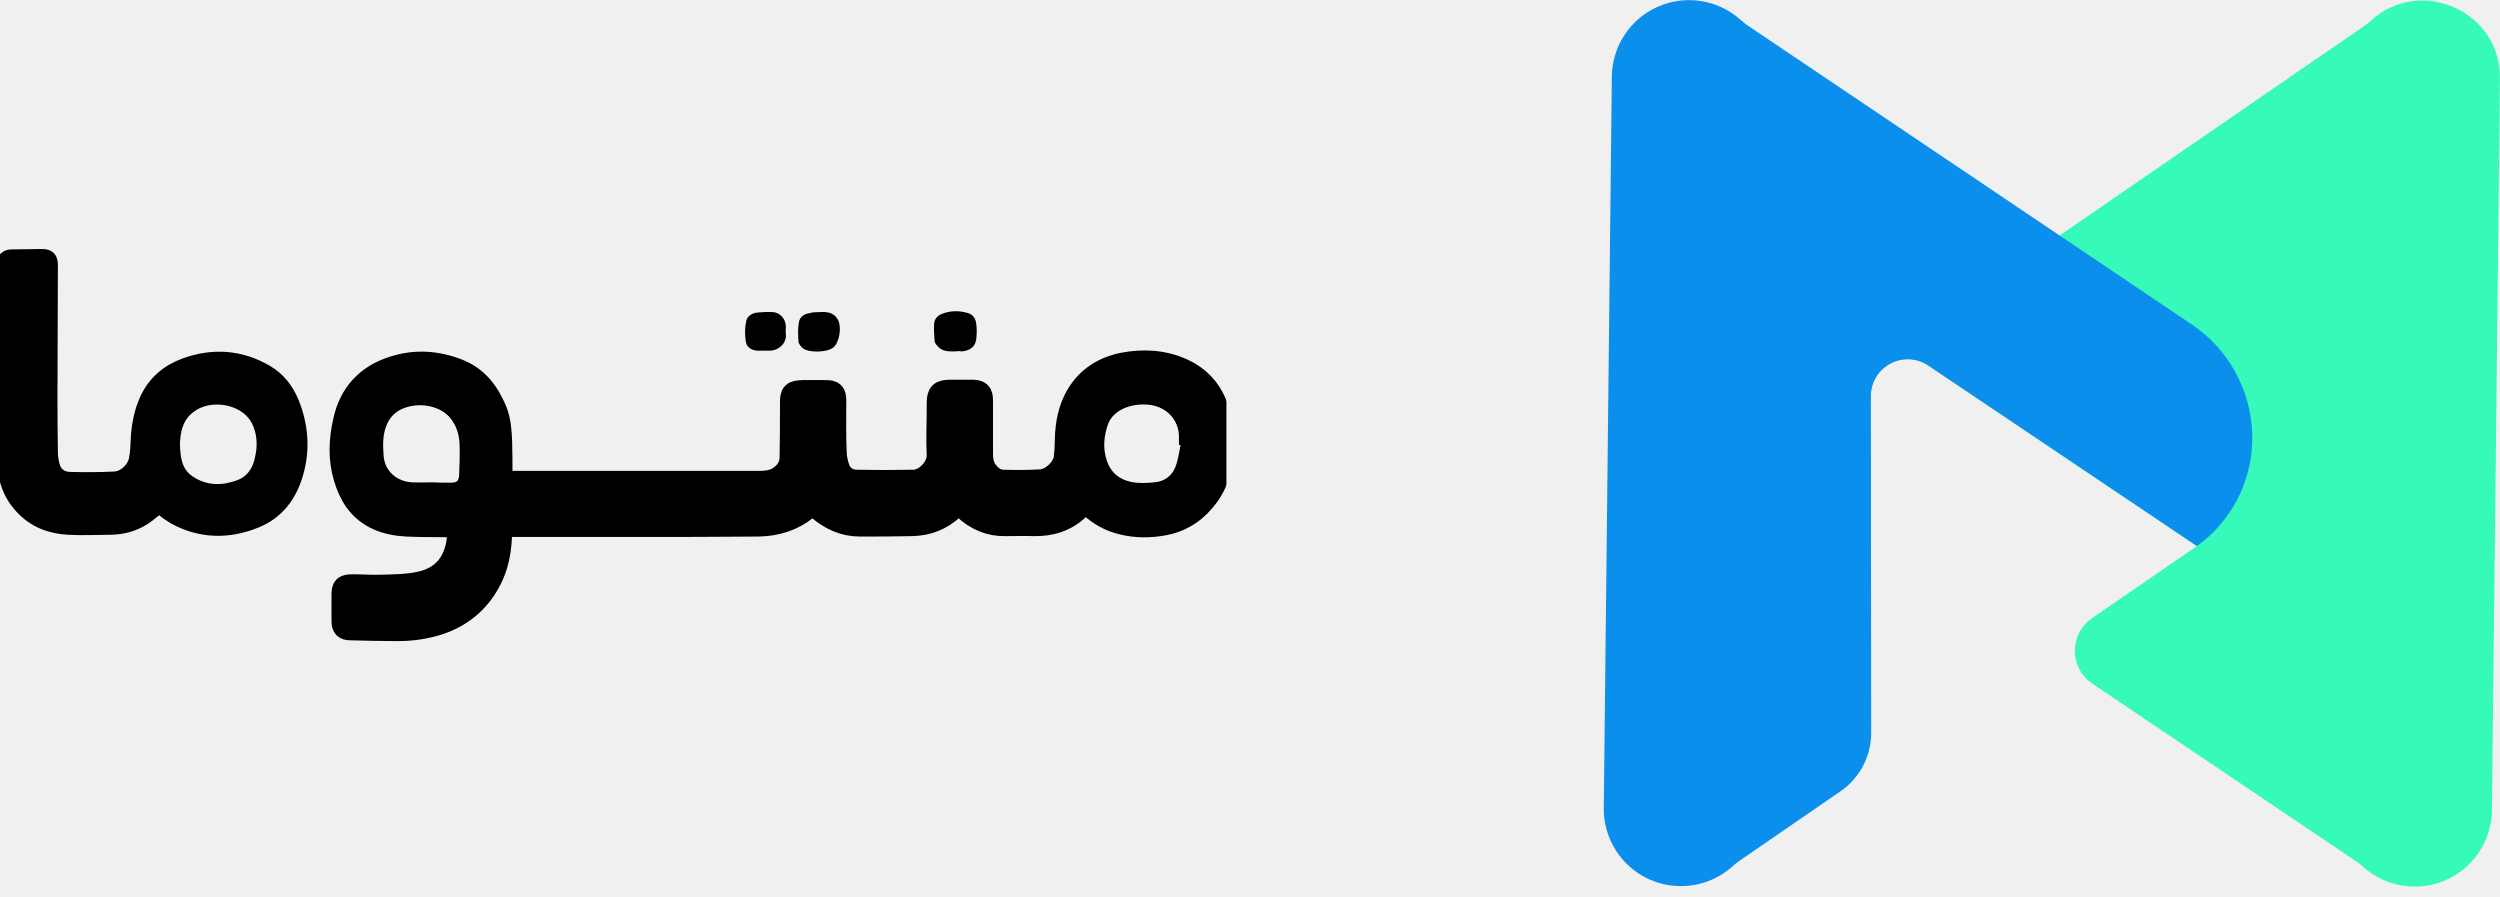
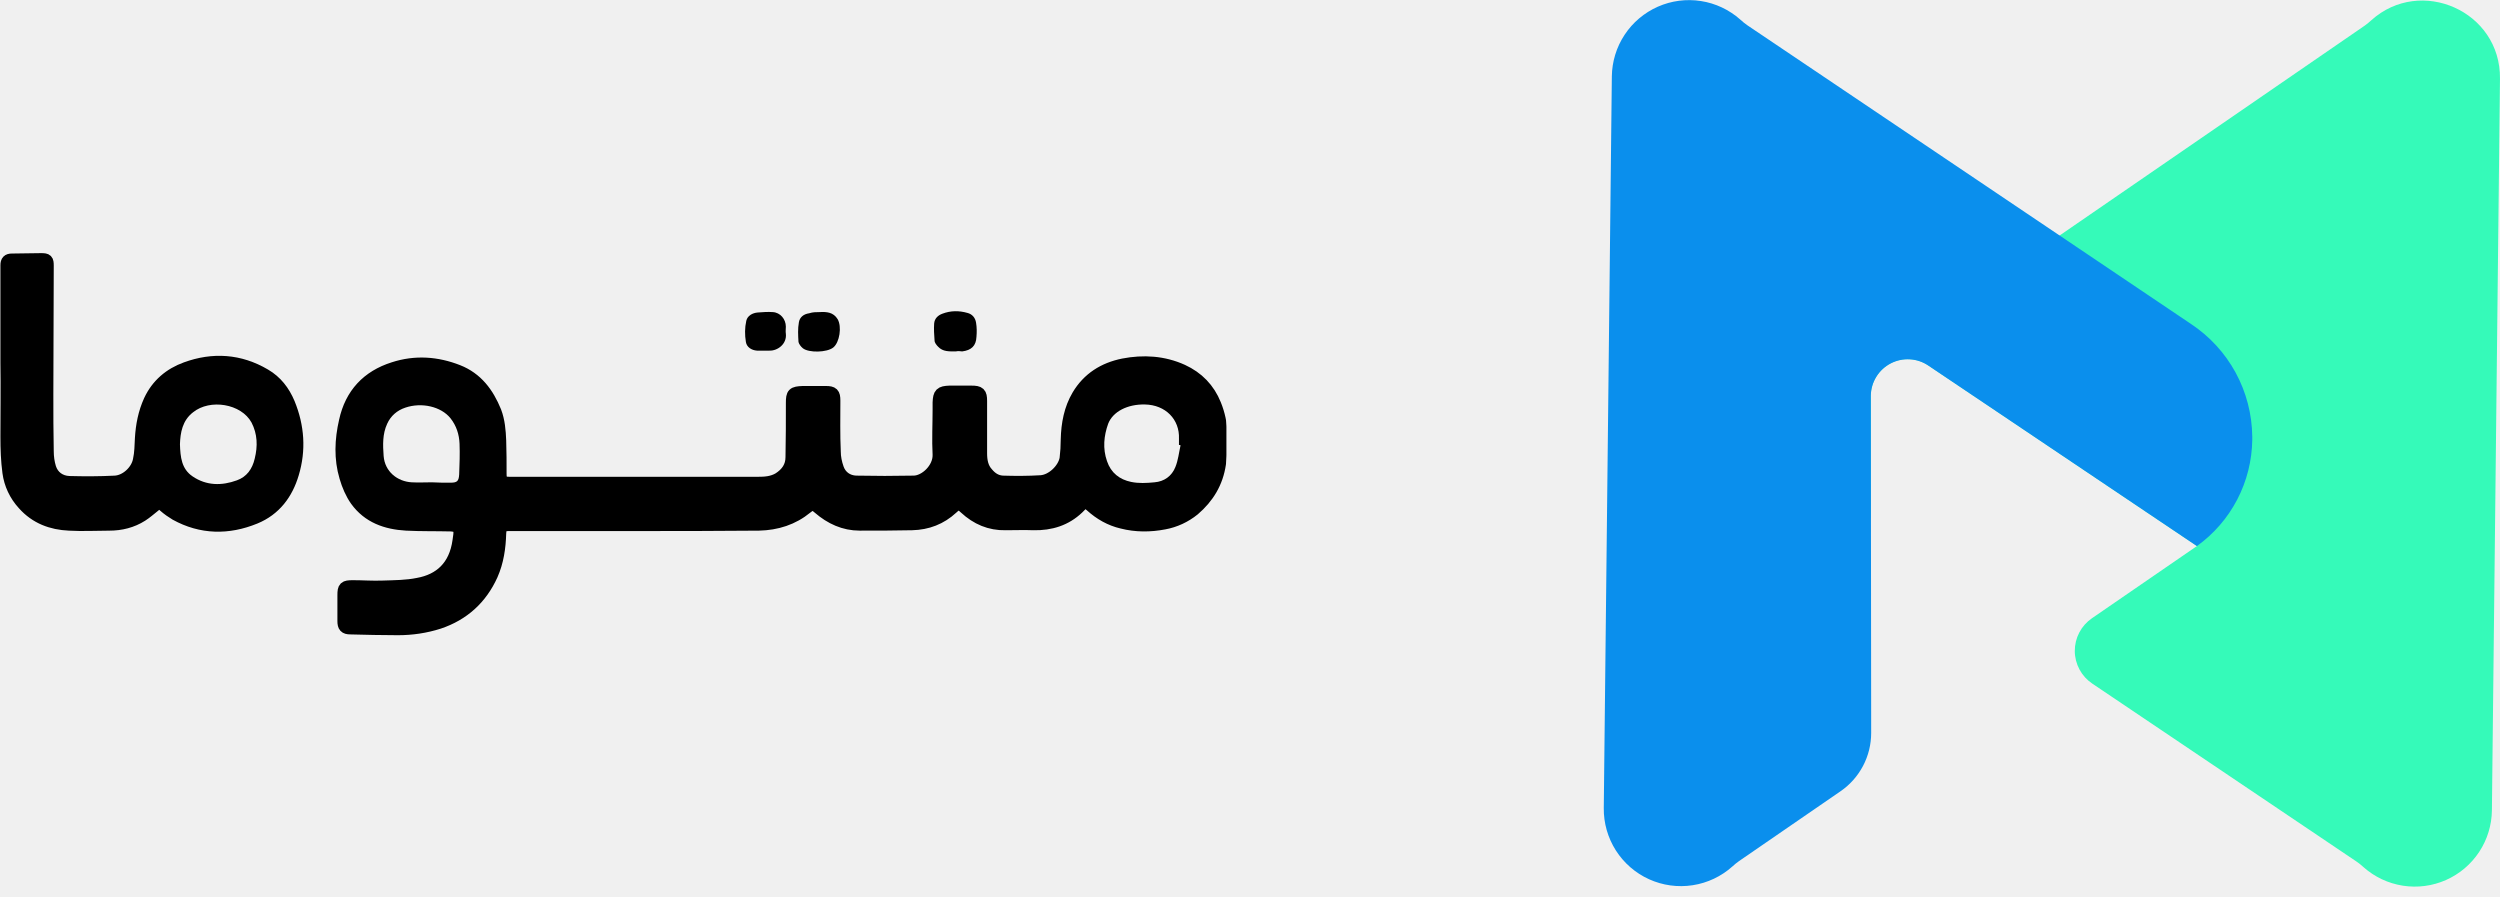
<svg xmlns="http://www.w3.org/2000/svg" width="106" height="38" viewBox="0 0 106 38" fill="none">
  <defs>
    <mask id="logo-mark-type-holes" maskUnits="userSpaceOnUse" x="0" y="0" width="52" height="38">
      <rect x="0" y="0" width="52" height="38" fill="white" />
      <path d="M18.311 20.45C18.026 20.45 17.741 20.466 17.456 20.45C16.853 20.416 16.316 20 16.266 19.333C16.232 18.866 16.215 18.4 16.417 17.966C16.568 17.633 16.836 17.4 17.188 17.283C17.875 17.05 18.697 17.233 19.1 17.733C19.351 18.05 19.469 18.416 19.485 18.816C19.502 19.25 19.485 19.683 19.469 20.116C19.452 20.4 19.385 20.466 19.1 20.466C18.848 20.466 18.58 20.466 18.311 20.45Z" fill="black" />
      <path d="M50.055 18.883C49.988 19.183 49.954 19.517 49.837 19.8C49.686 20.183 49.367 20.417 48.948 20.45C48.613 20.483 48.277 20.5 47.959 20.433C47.472 20.333 47.103 20.05 46.936 19.55C46.751 19.017 46.802 18.483 46.986 17.967C47.187 17.45 47.808 17.133 48.546 17.15C49.418 17.167 50.021 17.783 49.988 18.6C49.988 18.683 49.988 18.767 49.988 18.867C50.021 18.867 50.038 18.867 50.055 18.883Z" fill="black" />
      <path d="M7.63 18.833C7.647 18.349 7.73 17.833 8.183 17.483C8.904 16.899 10.229 17.116 10.665 17.916C10.916 18.399 10.933 18.916 10.799 19.449C10.698 19.883 10.464 20.216 10.044 20.366C9.407 20.599 8.753 20.599 8.166 20.199C7.697 19.883 7.647 19.383 7.63 18.833Z" fill="black" />
    </mask>
  </defs>
  <g mask="url(#logo-mark-type-holes)">
    <path d="M47.623 15.449C48.478 15.283 49.334 15.333 50.139 15.699C50.792 15.999 51.262 16.483 51.53 17.149C51.865 17.966 51.849 18.799 51.731 19.666C51.614 20.466 51.229 21.099 50.625 21.616C50.256 21.916 49.82 22.116 49.367 22.199C48.764 22.316 48.16 22.316 47.573 22.166C47.07 22.049 46.634 21.799 46.248 21.449C46.087 21.304 46.003 21.273 45.872 21.39L45.71 21.552C45.191 22.044 44.556 22.248 43.817 22.232C43.432 22.216 43.046 22.232 42.643 22.232C41.973 22.249 41.402 22 40.916 21.55C40.681 21.333 40.614 21.333 40.379 21.55C39.893 22 39.323 22.216 38.669 22.232C37.931 22.249 37.193 22.249 36.455 22.249C35.785 22.249 35.215 21.983 34.712 21.55C34.494 21.366 34.443 21.35 34.208 21.533C33.621 22.016 32.934 22.232 32.18 22.249C30.419 22.266 28.674 22.267 26.947 22.267H21.582C21.297 22.267 21.23 22.333 21.213 22.616C21.196 23.216 21.112 23.816 20.86 24.383C20.407 25.383 19.653 26.066 18.613 26.416C18.043 26.599 17.456 26.683 16.869 26.683C16.198 26.683 15.528 26.666 14.857 26.649C14.623 26.649 14.556 26.566 14.556 26.333V25.232C14.556 24.899 14.606 24.85 14.958 24.85C15.377 24.85 15.796 24.883 16.232 24.866C16.735 24.849 17.238 24.849 17.724 24.749C18.647 24.582 19.285 24.016 19.435 22.933C19.452 22.849 19.452 22.766 19.469 22.683C19.502 22.399 19.418 22.3 19.116 22.283C18.479 22.267 17.859 22.282 17.222 22.249C16.366 22.199 15.611 21.933 15.092 21.216C14.891 20.933 14.74 20.582 14.639 20.232C14.405 19.449 14.438 18.649 14.622 17.85C14.873 16.7 15.579 15.95 16.685 15.6C17.607 15.3 18.529 15.366 19.418 15.716C20.223 16.032 20.693 16.666 21.012 17.449C21.163 17.849 21.196 18.266 21.213 18.683C21.23 19.149 21.229 19.616 21.229 20.083C21.229 20.399 21.297 20.466 21.615 20.466H32.129C32.431 20.466 32.733 20.45 33.017 20.283C33.353 20.067 33.555 19.783 33.555 19.383C33.571 18.616 33.571 17.85 33.571 17.083C33.571 16.683 33.622 16.633 34.041 16.616H35.014C35.315 16.616 35.382 16.683 35.382 16.982C35.382 17.699 35.366 18.433 35.399 19.149C35.399 19.383 35.449 19.633 35.533 19.866C35.651 20.2 35.936 20.399 36.288 20.416C37.109 20.433 37.915 20.433 38.736 20.416C39.222 20.416 39.808 19.866 39.792 19.283C39.758 18.65 39.792 18 39.792 17.366V17.066C39.809 16.683 39.876 16.616 40.262 16.6H41.184C41.536 16.6 41.603 16.666 41.603 16.999V19.216C41.603 19.532 41.654 19.833 41.872 20.066C42.039 20.266 42.241 20.399 42.509 20.416C43.045 20.433 43.599 20.433 44.136 20.399C44.605 20.366 45.091 19.899 45.175 19.449C45.208 19.183 45.225 18.899 45.225 18.633C45.242 17.966 45.36 17.333 45.695 16.767C46.131 16.033 46.801 15.616 47.623 15.449ZM48.562 17.149C47.808 17.133 47.187 17.449 47.003 17.966C46.802 18.483 46.769 19.017 46.953 19.55C47.121 20.049 47.473 20.333 47.975 20.433C48.294 20.499 48.646 20.483 48.965 20.449C49.384 20.416 49.702 20.183 49.853 19.8C49.954 19.5 49.987 19.183 50.055 18.883C50.038 18.883 50.021 18.883 50.005 18.866V18.6C50.038 17.783 49.434 17.166 48.562 17.149ZM19.099 17.732C18.697 17.233 17.876 17.05 17.188 17.283C16.836 17.4 16.568 17.633 16.417 17.966C16.216 18.399 16.232 18.866 16.265 19.333C16.316 20.016 16.852 20.432 17.456 20.449C17.741 20.466 18.026 20.449 18.311 20.449C18.58 20.466 18.831 20.466 19.099 20.466C19.384 20.466 19.452 20.399 19.469 20.116C19.485 19.683 19.502 19.25 19.485 18.816C19.468 18.416 19.368 18.032 19.099 17.732Z" fill="black" />
-     <path d="M47.623 15.449C48.478 15.283 49.334 15.333 50.139 15.699C50.792 15.999 51.262 16.483 51.53 17.149C51.865 17.966 51.849 18.799 51.731 19.666C51.614 20.466 51.229 21.099 50.625 21.616C50.256 21.916 49.82 22.116 49.367 22.199C48.764 22.316 48.16 22.316 47.573 22.166C47.07 22.049 46.634 21.799 46.248 21.449C46.087 21.304 46.003 21.273 45.872 21.39L45.71 21.552C45.191 22.044 44.556 22.248 43.817 22.232C43.432 22.216 43.046 22.232 42.643 22.232C41.973 22.249 41.402 22 40.916 21.55C40.681 21.333 40.614 21.333 40.379 21.55C39.893 22 39.323 22.216 38.669 22.232C37.931 22.249 37.193 22.249 36.455 22.249C35.785 22.249 35.215 21.983 34.712 21.55C34.494 21.366 34.443 21.35 34.208 21.533C33.621 22.016 32.934 22.232 32.18 22.249C30.419 22.266 28.674 22.267 26.947 22.267H21.582C21.297 22.267 21.23 22.333 21.213 22.616C21.196 23.216 21.112 23.816 20.86 24.383C20.407 25.383 19.653 26.066 18.613 26.416C18.043 26.599 17.456 26.683 16.869 26.683C16.198 26.683 15.528 26.666 14.857 26.649C14.623 26.649 14.556 26.566 14.556 26.333V25.232C14.556 24.899 14.606 24.85 14.958 24.85C15.377 24.85 15.796 24.883 16.232 24.866C16.735 24.849 17.238 24.849 17.724 24.749C18.647 24.582 19.285 24.016 19.435 22.933C19.452 22.849 19.452 22.766 19.469 22.683C19.502 22.399 19.418 22.3 19.116 22.283C18.479 22.267 17.859 22.282 17.222 22.249C16.366 22.199 15.611 21.933 15.092 21.216C14.891 20.933 14.74 20.582 14.639 20.232C14.405 19.449 14.438 18.649 14.622 17.85C14.873 16.7 15.579 15.95 16.685 15.6C17.607 15.3 18.529 15.366 19.418 15.716C20.223 16.032 20.693 16.666 21.012 17.449C21.163 17.849 21.196 18.266 21.213 18.683C21.23 19.149 21.229 19.616 21.229 20.083C21.229 20.399 21.297 20.466 21.615 20.466H32.129C32.431 20.466 32.733 20.45 33.017 20.283C33.353 20.067 33.555 19.783 33.555 19.383C33.571 18.616 33.571 17.85 33.571 17.083C33.571 16.683 33.622 16.633 34.041 16.616H35.014C35.315 16.616 35.382 16.683 35.382 16.982C35.382 17.699 35.366 18.433 35.399 19.149C35.399 19.383 35.449 19.633 35.533 19.866C35.651 20.2 35.936 20.399 36.288 20.416C37.109 20.433 37.915 20.433 38.736 20.416C39.222 20.416 39.808 19.866 39.792 19.283C39.758 18.65 39.792 18 39.792 17.366V17.066C39.809 16.683 39.876 16.616 40.262 16.6H41.184C41.536 16.6 41.603 16.666 41.603 16.999V19.216C41.603 19.532 41.654 19.833 41.872 20.066C42.039 20.266 42.241 20.399 42.509 20.416C43.045 20.433 43.599 20.433 44.136 20.399C44.605 20.366 45.091 19.899 45.175 19.449C45.208 19.183 45.225 18.899 45.225 18.633C45.242 17.966 45.36 17.333 45.695 16.767C46.131 16.033 46.801 15.616 47.623 15.449ZM48.562 17.149C47.808 17.133 47.187 17.449 47.003 17.966C46.802 18.483 46.769 19.017 46.953 19.55C47.121 20.049 47.473 20.333 47.975 20.433C48.294 20.499 48.646 20.483 48.965 20.449C49.384 20.416 49.702 20.183 49.853 19.8C49.954 19.5 49.987 19.183 50.055 18.883C50.038 18.883 50.021 18.883 50.005 18.866V18.6C50.038 17.783 49.434 17.166 48.562 17.149ZM19.099 17.732C18.697 17.233 17.876 17.05 17.188 17.283C16.836 17.4 16.568 17.633 16.417 17.966C16.216 18.399 16.232 18.866 16.265 19.333C16.316 20.016 16.852 20.432 17.456 20.449C17.741 20.466 18.026 20.449 18.311 20.449C18.58 20.466 18.831 20.466 19.099 20.466C19.384 20.466 19.452 20.399 19.469 20.116C19.485 19.683 19.502 19.25 19.485 18.816C19.468 18.416 19.368 18.032 19.099 17.732Z" stroke="black" />
+     <path d="M47.623 15.449C48.478 15.283 49.334 15.333 50.139 15.699C50.792 15.999 51.262 16.483 51.53 17.149C51.865 17.966 51.849 18.799 51.731 19.666C51.614 20.466 51.229 21.099 50.625 21.616C50.256 21.916 49.82 22.116 49.367 22.199C48.764 22.316 48.16 22.316 47.573 22.166C47.07 22.049 46.634 21.799 46.248 21.449C46.087 21.304 46.003 21.273 45.872 21.39L45.71 21.552C45.191 22.044 44.556 22.248 43.817 22.232C43.432 22.216 43.046 22.232 42.643 22.232C41.973 22.249 41.402 22 40.916 21.55C40.681 21.333 40.614 21.333 40.379 21.55C39.893 22 39.323 22.216 38.669 22.232C37.931 22.249 37.193 22.249 36.455 22.249C35.785 22.249 35.215 21.983 34.712 21.55C34.494 21.366 34.443 21.35 34.208 21.533C33.621 22.016 32.934 22.232 32.18 22.249C30.419 22.266 28.674 22.267 26.947 22.267H21.582C21.297 22.267 21.23 22.333 21.213 22.616C21.196 23.216 21.112 23.816 20.86 24.383C20.407 25.383 19.653 26.066 18.613 26.416C18.043 26.599 17.456 26.683 16.869 26.683C16.198 26.683 15.528 26.666 14.857 26.649C14.623 26.649 14.556 26.566 14.556 26.333V25.232C14.556 24.899 14.606 24.85 14.958 24.85C15.377 24.85 15.796 24.883 16.232 24.866C16.735 24.849 17.238 24.849 17.724 24.749C18.647 24.582 19.285 24.016 19.435 22.933C19.452 22.849 19.452 22.766 19.469 22.683C19.502 22.399 19.418 22.3 19.116 22.283C18.479 22.267 17.859 22.282 17.222 22.249C16.366 22.199 15.611 21.933 15.092 21.216C14.891 20.933 14.74 20.582 14.639 20.232C14.405 19.449 14.438 18.649 14.622 17.85C14.873 16.7 15.579 15.95 16.685 15.6C17.607 15.3 18.529 15.366 19.418 15.716C20.223 16.032 20.693 16.666 21.012 17.449C21.163 17.849 21.196 18.266 21.213 18.683C21.23 19.149 21.229 19.616 21.229 20.083C21.229 20.399 21.297 20.466 21.615 20.466H32.129C32.431 20.466 32.733 20.45 33.017 20.283C33.353 20.067 33.555 19.783 33.555 19.383C33.571 18.616 33.571 17.85 33.571 17.083C33.571 16.683 33.622 16.633 34.041 16.616H35.014C35.315 16.616 35.382 16.683 35.382 16.982C35.382 17.699 35.366 18.433 35.399 19.149C35.399 19.383 35.449 19.633 35.533 19.866C35.651 20.2 35.936 20.399 36.288 20.416C37.109 20.433 37.915 20.433 38.736 20.416C39.222 20.416 39.808 19.866 39.792 19.283C39.758 18.65 39.792 18 39.792 17.366V17.066C39.809 16.683 39.876 16.616 40.262 16.6H41.184C41.536 16.6 41.603 16.666 41.603 16.999V19.216C41.603 19.532 41.654 19.833 41.872 20.066C42.039 20.266 42.241 20.399 42.509 20.416C43.045 20.433 43.599 20.433 44.136 20.399C44.605 20.366 45.091 19.899 45.175 19.449C45.208 19.183 45.225 18.899 45.225 18.633C45.242 17.966 45.36 17.333 45.695 16.767C46.131 16.033 46.801 15.616 47.623 15.449ZM48.562 17.149C47.808 17.133 47.187 17.449 47.003 17.966C46.802 18.483 46.769 19.017 46.953 19.55C47.121 20.049 47.473 20.333 47.975 20.433C48.294 20.499 48.646 20.483 48.965 20.449C49.384 20.416 49.702 20.183 49.853 19.8C49.954 19.5 49.987 19.183 50.055 18.883C50.038 18.883 50.021 18.883 50.005 18.866V18.6C50.038 17.783 49.434 17.166 48.562 17.149ZM19.099 17.732C18.697 17.233 17.876 17.05 17.188 17.283C16.836 17.4 16.568 17.633 16.417 17.966C16.216 18.399 16.232 18.866 16.265 19.333C16.316 20.016 16.852 20.432 17.456 20.449C17.741 20.466 18.026 20.449 18.311 20.449C18.58 20.466 18.831 20.466 19.099 20.466C19.384 20.466 19.452 20.399 19.469 20.116C19.485 19.683 19.502 19.25 19.485 18.816C19.468 18.416 19.368 18.032 19.099 17.732Z" stroke="black" stroke-width="0.5" />
    <path d="M0.268 15.367C0.268 14 0.268 12.633 0.268 11.25C0.268 11.067 0.335 11 0.503 11C0.922 11 1.342 10.983 1.744 10.983C1.996 10.983 2.029 11.017 2.029 11.267C2.029 13.083 2.012 14.917 2.012 16.733C2.012 17.533 2.012 18.333 2.029 19.133C2.029 19.367 2.063 19.617 2.13 19.833C2.247 20.2 2.549 20.417 2.935 20.433C3.572 20.45 4.226 20.45 4.863 20.417C5.332 20.4 5.802 19.967 5.886 19.5C5.953 19.2 5.953 18.9 5.97 18.583C6.003 18.033 6.104 17.5 6.339 16.983C6.657 16.3 7.194 15.85 7.881 15.6C9.022 15.183 10.162 15.25 11.235 15.883C11.721 16.167 12.04 16.583 12.258 17.1C12.66 18.083 12.727 19.083 12.426 20.083C12.174 20.933 11.671 21.617 10.816 21.967C9.676 22.433 8.535 22.417 7.445 21.817C7.278 21.717 7.11 21.6 6.959 21.467C6.808 21.317 6.691 21.333 6.54 21.467C6.372 21.6 6.204 21.75 6.02 21.867C5.601 22.133 5.131 22.25 4.628 22.25C4.058 22.25 3.505 22.283 2.935 22.25C2.18 22.217 1.509 21.967 0.989 21.383C0.637 21 0.419 20.533 0.352 20.033C0.285 19.533 0.268 19.033 0.268 18.517C0.268 17.483 0.285 16.417 0.268 15.367ZM7.63 18.833C7.647 19.383 7.697 19.867 8.166 20.183C8.753 20.583 9.407 20.583 10.044 20.35C10.464 20.2 10.682 19.867 10.799 19.433C10.933 18.9 10.916 18.383 10.665 17.9C10.246 17.1 8.904 16.883 8.183 17.467C7.747 17.85 7.663 18.35 7.63 18.833Z" fill="black" />
-     <path d="M0.268 15.367C0.268 14 0.268 12.633 0.268 11.25C0.268 11.067 0.335 11 0.503 11C0.922 11 1.342 10.983 1.744 10.983C1.996 10.983 2.029 11.017 2.029 11.267C2.029 13.083 2.012 14.917 2.012 16.733C2.012 17.533 2.012 18.333 2.029 19.133C2.029 19.367 2.063 19.617 2.13 19.833C2.247 20.2 2.549 20.417 2.935 20.433C3.572 20.45 4.226 20.45 4.863 20.417C5.332 20.4 5.802 19.967 5.886 19.5C5.953 19.2 5.953 18.9 5.97 18.583C6.003 18.033 6.104 17.5 6.339 16.983C6.657 16.3 7.194 15.85 7.881 15.6C9.022 15.183 10.162 15.25 11.235 15.883C11.721 16.167 12.04 16.583 12.258 17.1C12.66 18.083 12.727 19.083 12.426 20.083C12.174 20.933 11.671 21.617 10.816 21.967C9.676 22.433 8.535 22.417 7.445 21.817C7.278 21.717 7.11 21.6 6.959 21.467C6.808 21.317 6.691 21.333 6.54 21.467C6.372 21.6 6.204 21.75 6.02 21.867C5.601 22.133 5.131 22.25 4.628 22.25C4.058 22.25 3.505 22.283 2.935 22.25C2.18 22.217 1.509 21.967 0.989 21.383C0.637 21 0.419 20.533 0.352 20.033C0.285 19.533 0.268 19.033 0.268 18.517C0.268 17.483 0.285 16.417 0.268 15.367ZM7.63 18.833C7.647 19.383 7.697 19.867 8.166 20.183C8.753 20.583 9.407 20.583 10.044 20.35C10.464 20.2 10.682 19.867 10.799 19.433C10.933 18.9 10.916 18.383 10.665 17.9C10.246 17.1 8.904 16.883 8.183 17.467C7.747 17.85 7.663 18.35 7.63 18.833Z" stroke="black" stroke-width="0.85" />
+     <path d="M0.268 15.367C0.268 14 0.268 12.633 0.268 11.25C0.268 11.067 0.335 11 0.503 11C0.922 11 1.342 10.983 1.744 10.983C1.996 10.983 2.029 11.017 2.029 11.267C2.029 13.083 2.012 14.917 2.012 16.733C2.012 17.533 2.012 18.333 2.029 19.133C2.029 19.367 2.063 19.617 2.13 19.833C2.247 20.2 2.549 20.417 2.935 20.433C3.572 20.45 4.226 20.45 4.863 20.417C5.332 20.4 5.802 19.967 5.886 19.5C5.953 19.2 5.953 18.9 5.97 18.583C6.003 18.033 6.104 17.5 6.339 16.983C6.657 16.3 7.194 15.85 7.881 15.6C9.022 15.183 10.162 15.25 11.235 15.883C11.721 16.167 12.04 16.583 12.258 17.1C12.66 18.083 12.727 19.083 12.426 20.083C12.174 20.933 11.671 21.617 10.816 21.967C9.676 22.433 8.535 22.417 7.445 21.817C7.278 21.717 7.11 21.6 6.959 21.467C6.808 21.317 6.691 21.333 6.54 21.467C6.372 21.6 6.204 21.75 6.02 21.867C5.601 22.133 5.131 22.25 4.628 22.25C4.058 22.25 3.505 22.283 2.935 22.25C2.18 22.217 1.509 21.967 0.989 21.383C0.637 21 0.419 20.533 0.352 20.033C0.285 19.533 0.268 19.033 0.268 18.517C0.268 17.483 0.285 16.417 0.268 15.367ZM7.63 18.833C7.647 19.383 7.697 19.867 8.166 20.183C8.753 20.583 9.407 20.583 10.044 20.35C10.464 20.2 10.682 19.867 10.799 19.433C10.933 18.9 10.916 18.383 10.665 17.9C10.246 17.1 8.904 16.883 8.183 17.467C7.747 17.85 7.663 18.35 7.63 18.833Z" stroke="black" stroke-width="0.5" />
    <path d="M40.53 14.9C40.245 14.9 39.977 14.917 39.776 14.7C39.709 14.633 39.625 14.533 39.625 14.433C39.608 14.2 39.591 13.95 39.608 13.717C39.625 13.5 39.776 13.367 39.96 13.3C40.312 13.167 40.664 13.167 41.017 13.267C41.218 13.317 41.352 13.467 41.385 13.683C41.419 13.883 41.419 14.083 41.402 14.283C41.385 14.667 41.184 14.85 40.798 14.9C40.698 14.883 40.597 14.883 40.53 14.9Z" fill="black" />
    <path d="M34.745 13.233C35.047 13.216 35.332 13.233 35.516 13.533C35.701 13.85 35.6 14.516 35.332 14.733C35.063 14.95 34.292 14.966 34.041 14.766C33.957 14.7 33.873 14.583 33.856 14.5C33.839 14.216 33.823 13.933 33.873 13.666C33.907 13.45 34.074 13.316 34.309 13.283C34.46 13.233 34.611 13.233 34.745 13.233Z" fill="black" />
    <path d="M32.414 14.867C32.313 14.867 32.196 14.867 32.096 14.867C31.861 14.85 31.66 14.717 31.626 14.5C31.576 14.2 31.576 13.9 31.643 13.6C31.693 13.383 31.911 13.267 32.129 13.25C32.347 13.233 32.565 13.217 32.766 13.233C33.085 13.25 33.32 13.534 33.32 13.85C33.32 13.95 33.303 14.05 33.32 14.15C33.37 14.584 32.968 14.883 32.615 14.867C32.548 14.867 32.481 14.867 32.414 14.867Z" fill="black" />
  </g>
  <g clip-path="url(#clip0_40_749)">
    <path d="M100.543 0.859C100.456 0.94 100.364 1.016 100.267 1.085L80.956 14.367C80.21 14.878 79.598 15.561 79.171 16.358C78.743 17.154 78.514 18.042 78.501 18.946V19.081C78.504 20.11 78.787 21.118 79.32 21.998V16.766C79.325 16.483 79.406 16.207 79.555 15.967C79.704 15.726 79.915 15.531 80.167 15.401C80.418 15.271 80.7 15.212 80.982 15.229C81.264 15.247 81.537 15.34 81.77 15.5L93.152 23.151L88.697 26.215C88.472 26.37 88.288 26.577 88.162 26.819C88.035 27.061 87.97 27.33 87.971 27.604C87.972 27.877 88.041 28.145 88.17 28.386C88.299 28.626 88.485 28.832 88.712 28.984L99.912 36.527C100.018 36.599 100.118 36.679 100.212 36.766C100.681 37.183 101.26 37.456 101.88 37.553C102.5 37.65 103.135 37.567 103.709 37.313C104.283 37.059 104.772 36.645 105.117 36.121C105.463 35.597 105.65 34.985 105.657 34.357L105.999 3.333C106.031 0.469 102.631 -1.019 100.543 0.859Z" fill="url(#paint0_linear_40_749)" />
    <path d="M92.894 13.733L74.085 1.07C73.98 0.997 73.881 0.916 73.787 0.829C73.318 0.413 72.739 0.14 72.119 0.044C71.499 -0.053 70.864 0.031 70.29 0.285C69.717 0.539 69.228 0.952 68.883 1.476C68.537 2 68.35 2.612 68.342 3.239L68 34.264C67.993 34.899 68.171 35.522 68.512 36.058C68.853 36.593 69.342 37.018 69.92 37.28C70.498 37.542 71.14 37.631 71.768 37.534C72.395 37.438 72.981 37.161 73.454 36.738C73.541 36.656 73.635 36.581 73.732 36.512L78.039 33.549C78.853 32.989 79.339 32.063 79.338 31.074L79.323 16.774C79.327 16.491 79.408 16.215 79.557 15.975C79.706 15.734 79.917 15.539 80.168 15.409C80.42 15.279 80.701 15.219 80.984 15.237C81.266 15.254 81.538 15.348 81.771 15.508L93.149 23.154C93.865 22.64 94.45 21.964 94.858 21.182C95.265 20.401 95.484 19.534 95.496 18.653C95.496 18.606 95.496 18.562 95.496 18.518C95.487 17.568 95.245 16.635 94.792 15.801C94.338 14.967 93.686 14.257 92.894 13.733Z" fill="url(#paint1_linear_40_749)" />
  </g>
  <defs>
    <linearGradient id="paint0_linear_40_749" x1="91.054" y1="30.801" x2="95.2" y2="13.573" gradientUnits="userSpaceOnUse">
      <stop stop-color="#35FAB9" />
      <stop offset="0.93" stop-color="#35FAB9" />
    </linearGradient>
    <linearGradient id="paint1_linear_40_749" x1="68" y1="18.786" x2="95.498" y2="18.786" gradientUnits="userSpaceOnUse">
      <stop stop-color="#0A8FED" />
    </linearGradient>
    <clipPath id="clip0_40_749">
      <rect width="38" height="37.599" fill="white" transform="translate(68)" />
    </clipPath>
  </defs>
</svg>
